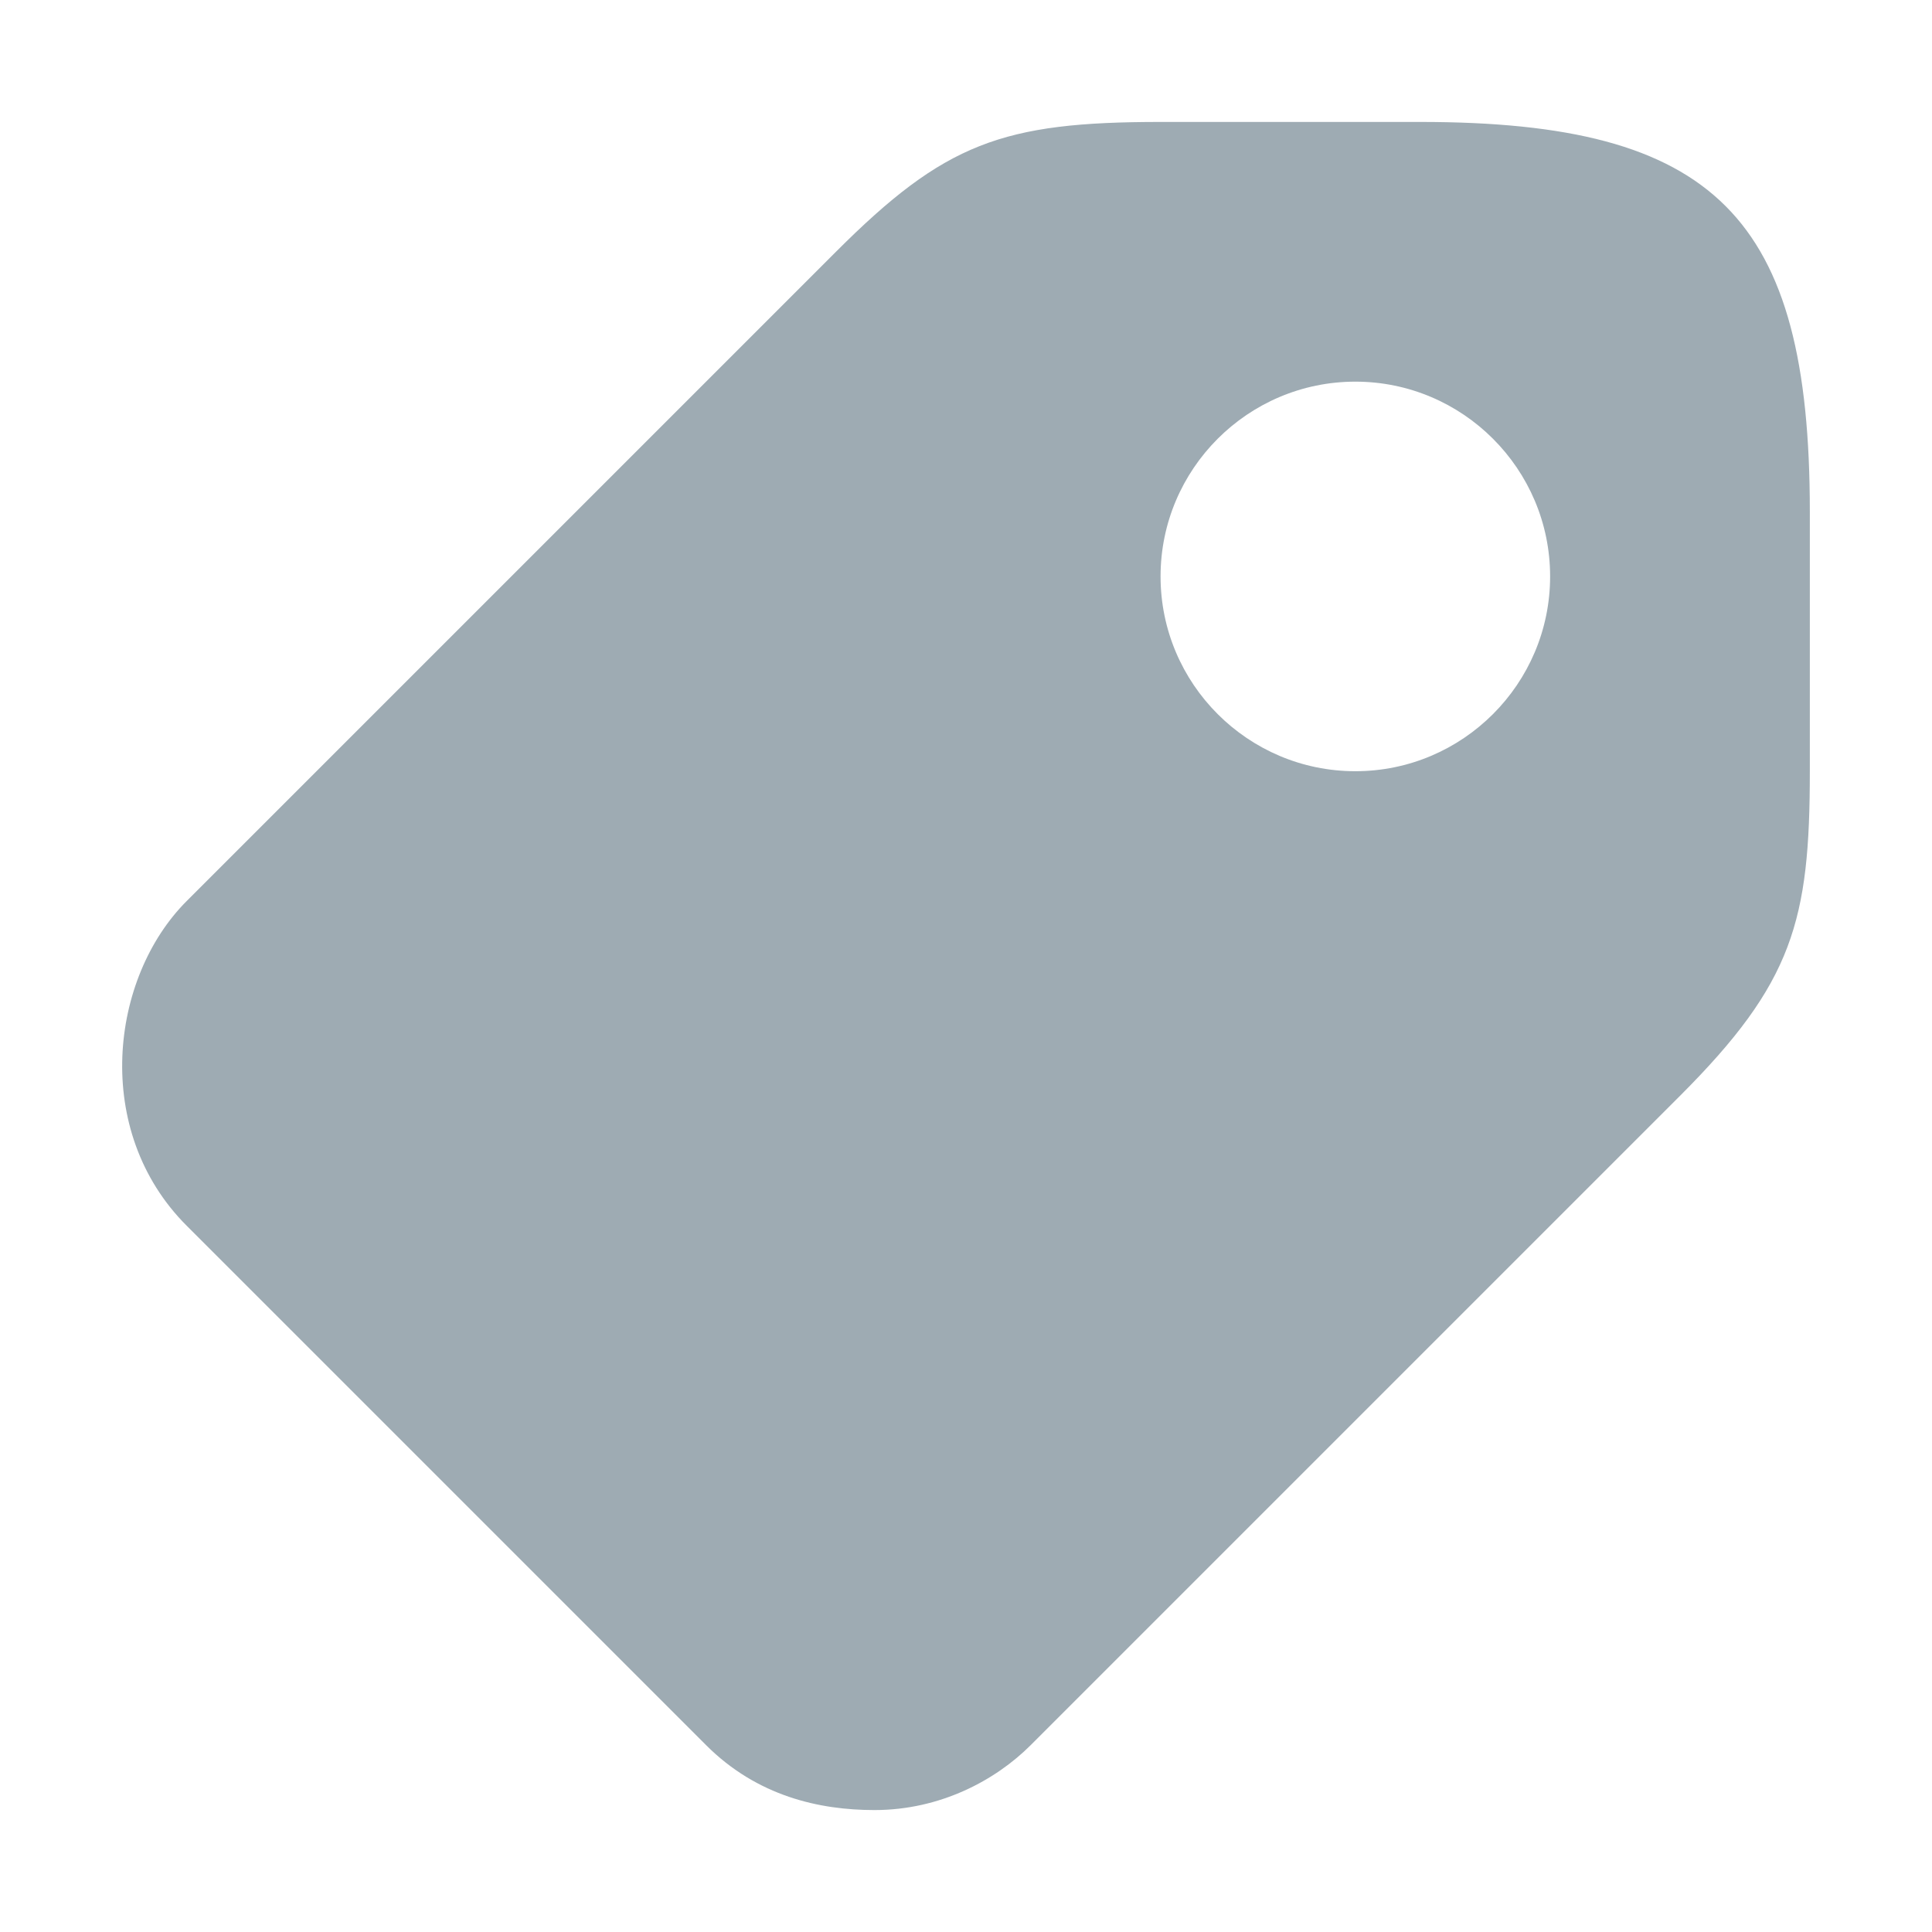
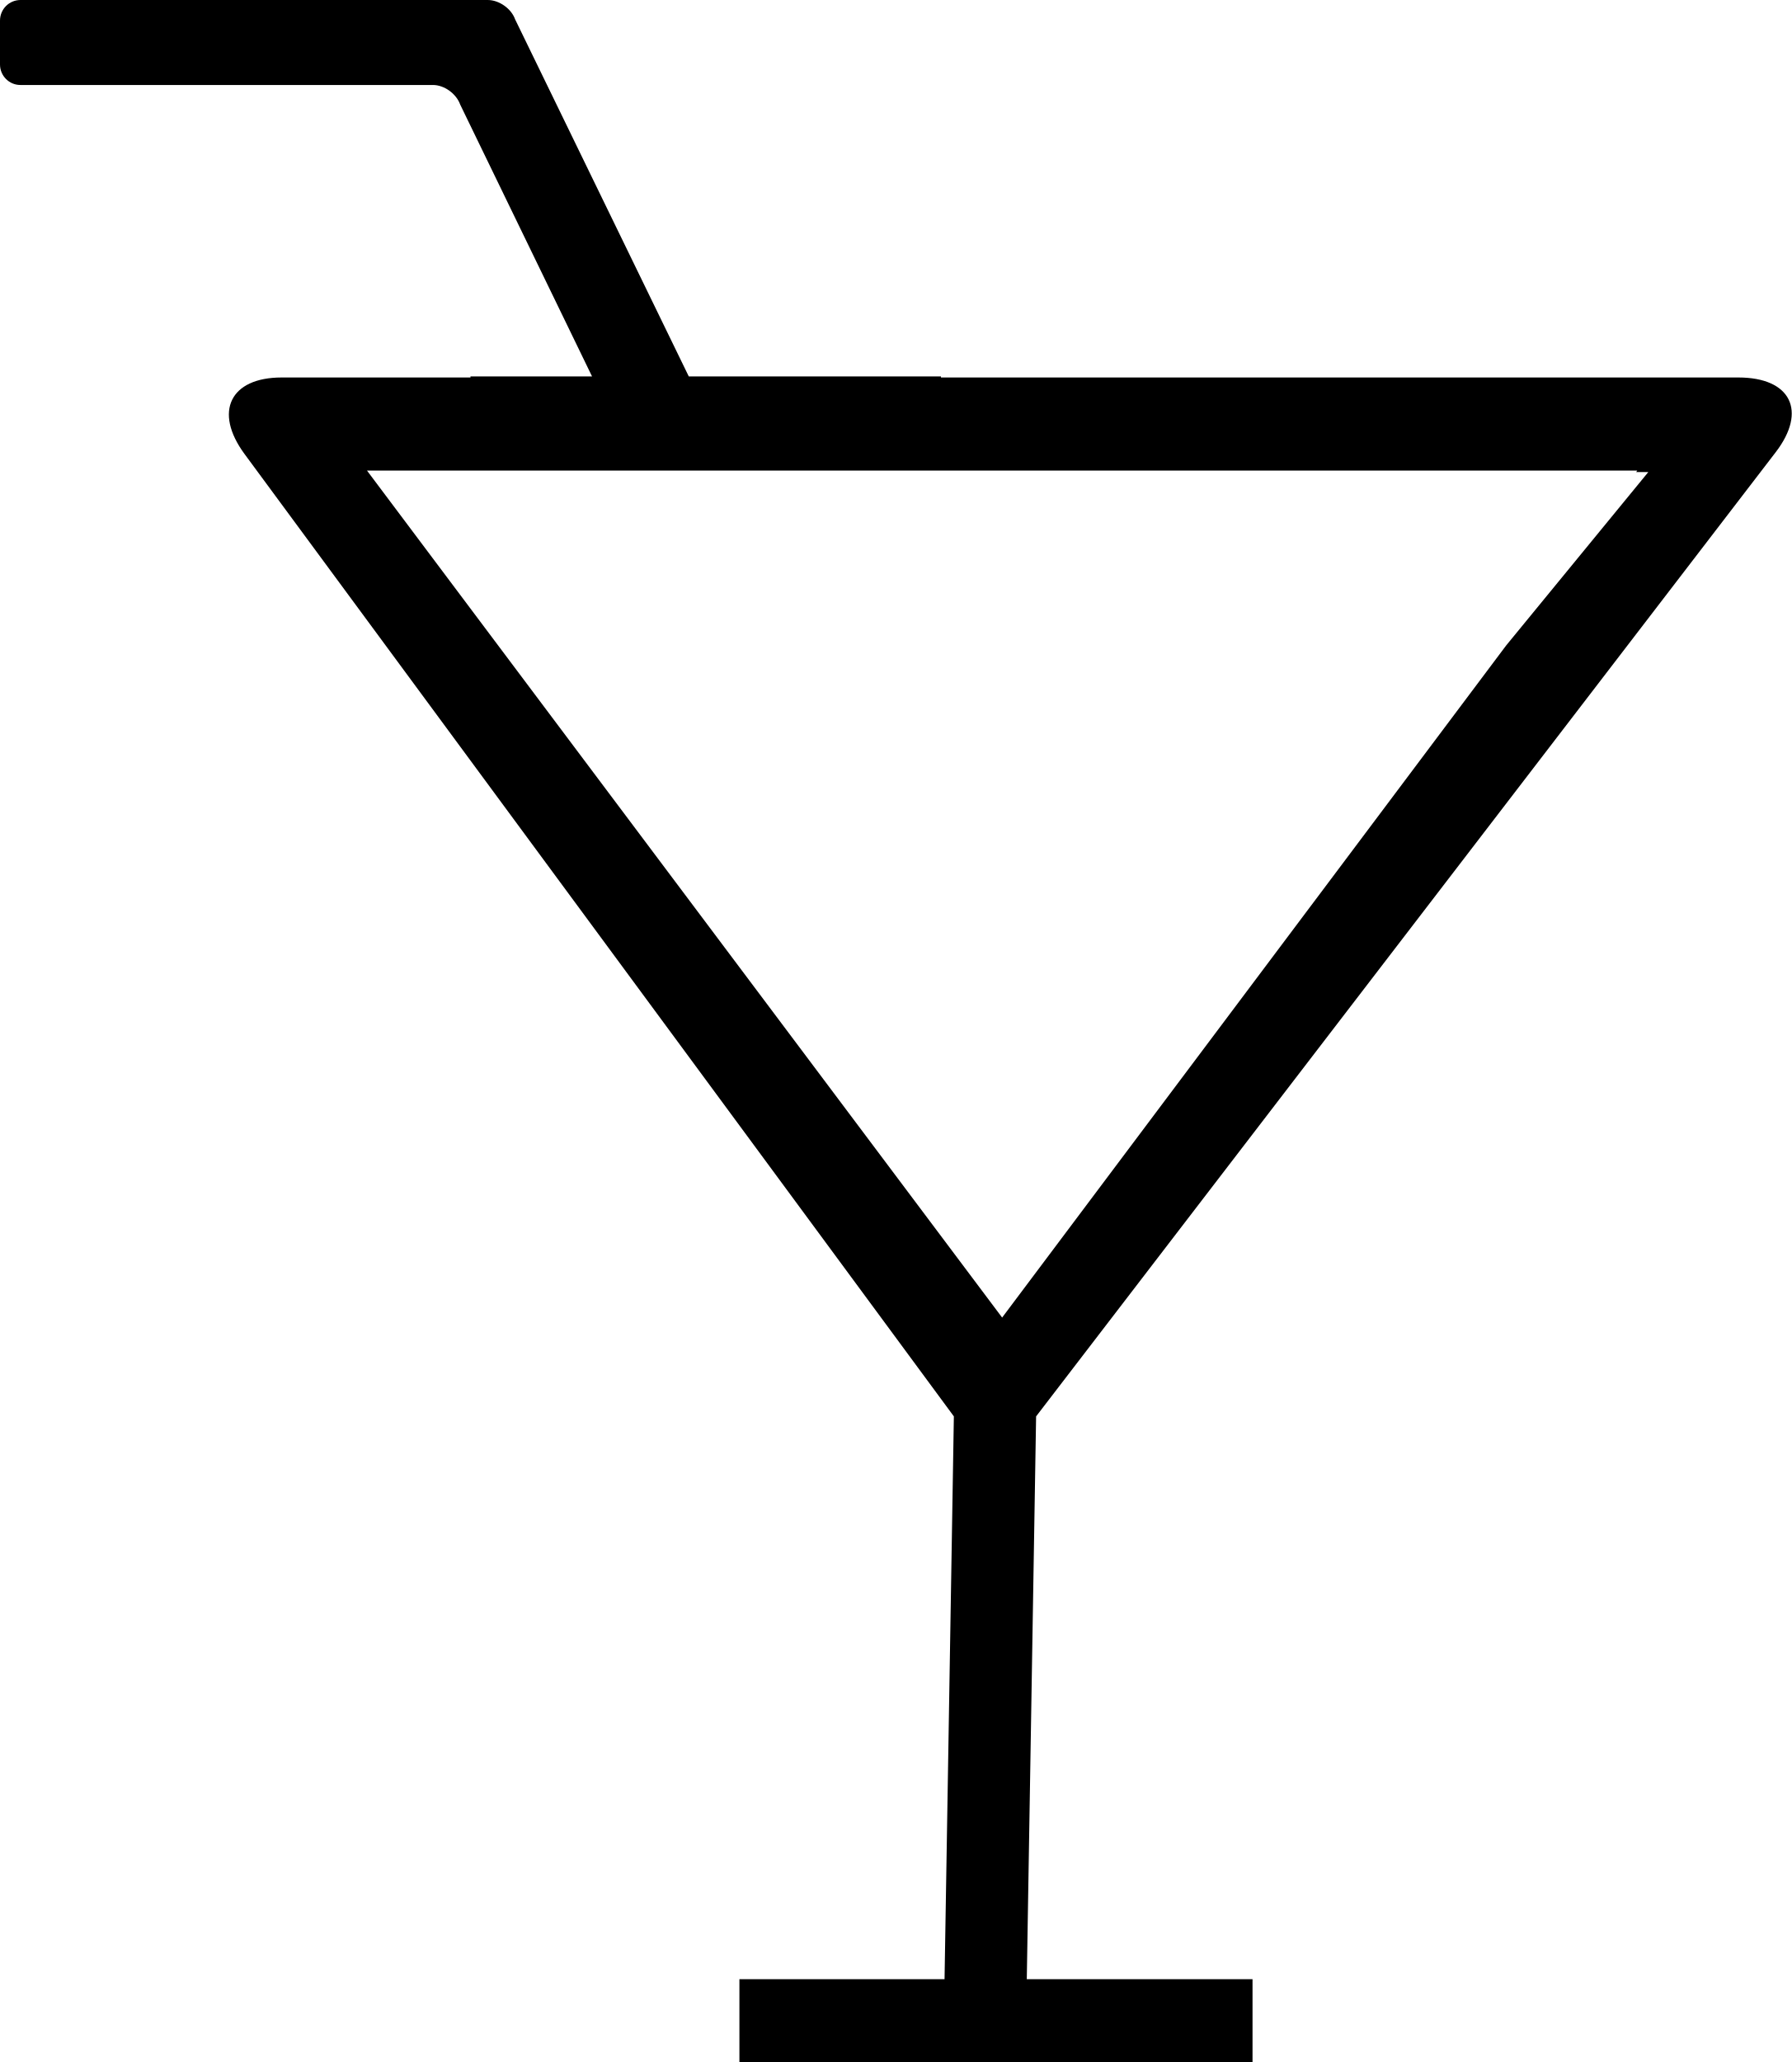
- <svg xmlns="http://www.w3.org/2000/svg" width="32" height="32" viewBox="0 0 32 32" version="1.1">
-   <defs>
-     <style type="text/css">
- @font-face { font-family: ifont; src: url("//at.alicdn.com/t/font_1442373896_4754455.eot?#iefix") format("embedded-opentype"), url("//at.alicdn.com/t/font_1442373896_4754455.woff") format("woff"), url("//at.alicdn.com/t/font_1442373896_4754455.ttf") format("truetype"), url("//at.alicdn.com/t/font_1442373896_4754455.svg#ifont") format("svg"); }
- 
- </style>
-   </defs>
-   <g class="transform-group">
-     <g transform="scale(0.03125, 0.03125)">
-       <path d="M752.77 64.632 615.121 64.632c-83.9 0-114.357 11.117-172.064 68.825l-344.128 344.128c-40.606 40.606-50.279 121.787 0 172.064l275.304 275.304c27.147 27.152 60.186 34.416 89.266 34.416 34.961 0 64.246-15.868 82.798-34.416l344.128-344.128c59.944-59.945 68.825-92.78 68.825-172.064L959.249 271.112C959.249 114.805 909.076 64.632 752.77 64.632L752.77 64.632zM718.361 408.76c-56.921 0-103.239-46.319-103.239-103.239 0-56.915 46.319-103.239 103.239-103.239 56.914 0 103.233 46.324 103.233 103.239C821.593 362.441 775.274 408.76 718.361 408.76L718.361 408.76zM718.361 408.76" fill="#9EABB3" />
-     </g>
-   </g>
+ <svg xmlns="http://www.w3.org/2000/svg" version="1.1" id="Capa_1" x="0px" y="0px" viewBox="0 0 19.041 21.91" style="enable-background:new 0 0 19.041 21.91;" xml:space="preserve">
+   <path style="fill-rule:evenodd;clip-rule:evenodd;" d="M7.32,4L5.474,0.205C5.434,0.092,5.305,0,5.183,0H0.218  C0.098,0,0,0.097,0,0.219v0.466c0,0.121,0.098,0.218,0.216,0.218h4.385c0.119,0,0.248,0.091,0.29,0.209L6.292,4H5v0.011H2.993  c-0.546,0-0.725,0.363-0.395,0.812l7.539,10.227l-0.099,5.98H7.858v0.88h5.453v-0.88h-2.399l0.099-5.98l7.86-10.245  c0.337-0.439,0.159-0.794-0.396-0.794H10V4H7.32z M17.4,5l-0.012,0.016h0.129l-1.511,1.843L10.65,14L3.9,5h1.334h4.238H17.4z" />
+   <g>
+ </g>
+   <g>
+ </g>
+   <g>
+ </g>
+   <g>
+ </g>
+   <g>
+ </g>
+   <g>
+ </g>
+   <g>
+ </g>
+   <g>
+ </g>
+   <g>
+ </g>
+   <g>
+ </g>
+   <g>
+ </g>
+   <g>
+ </g>
+   <g>
+ </g>
+   <g>
+ </g>
+   <g>
+ </g>
</svg>
